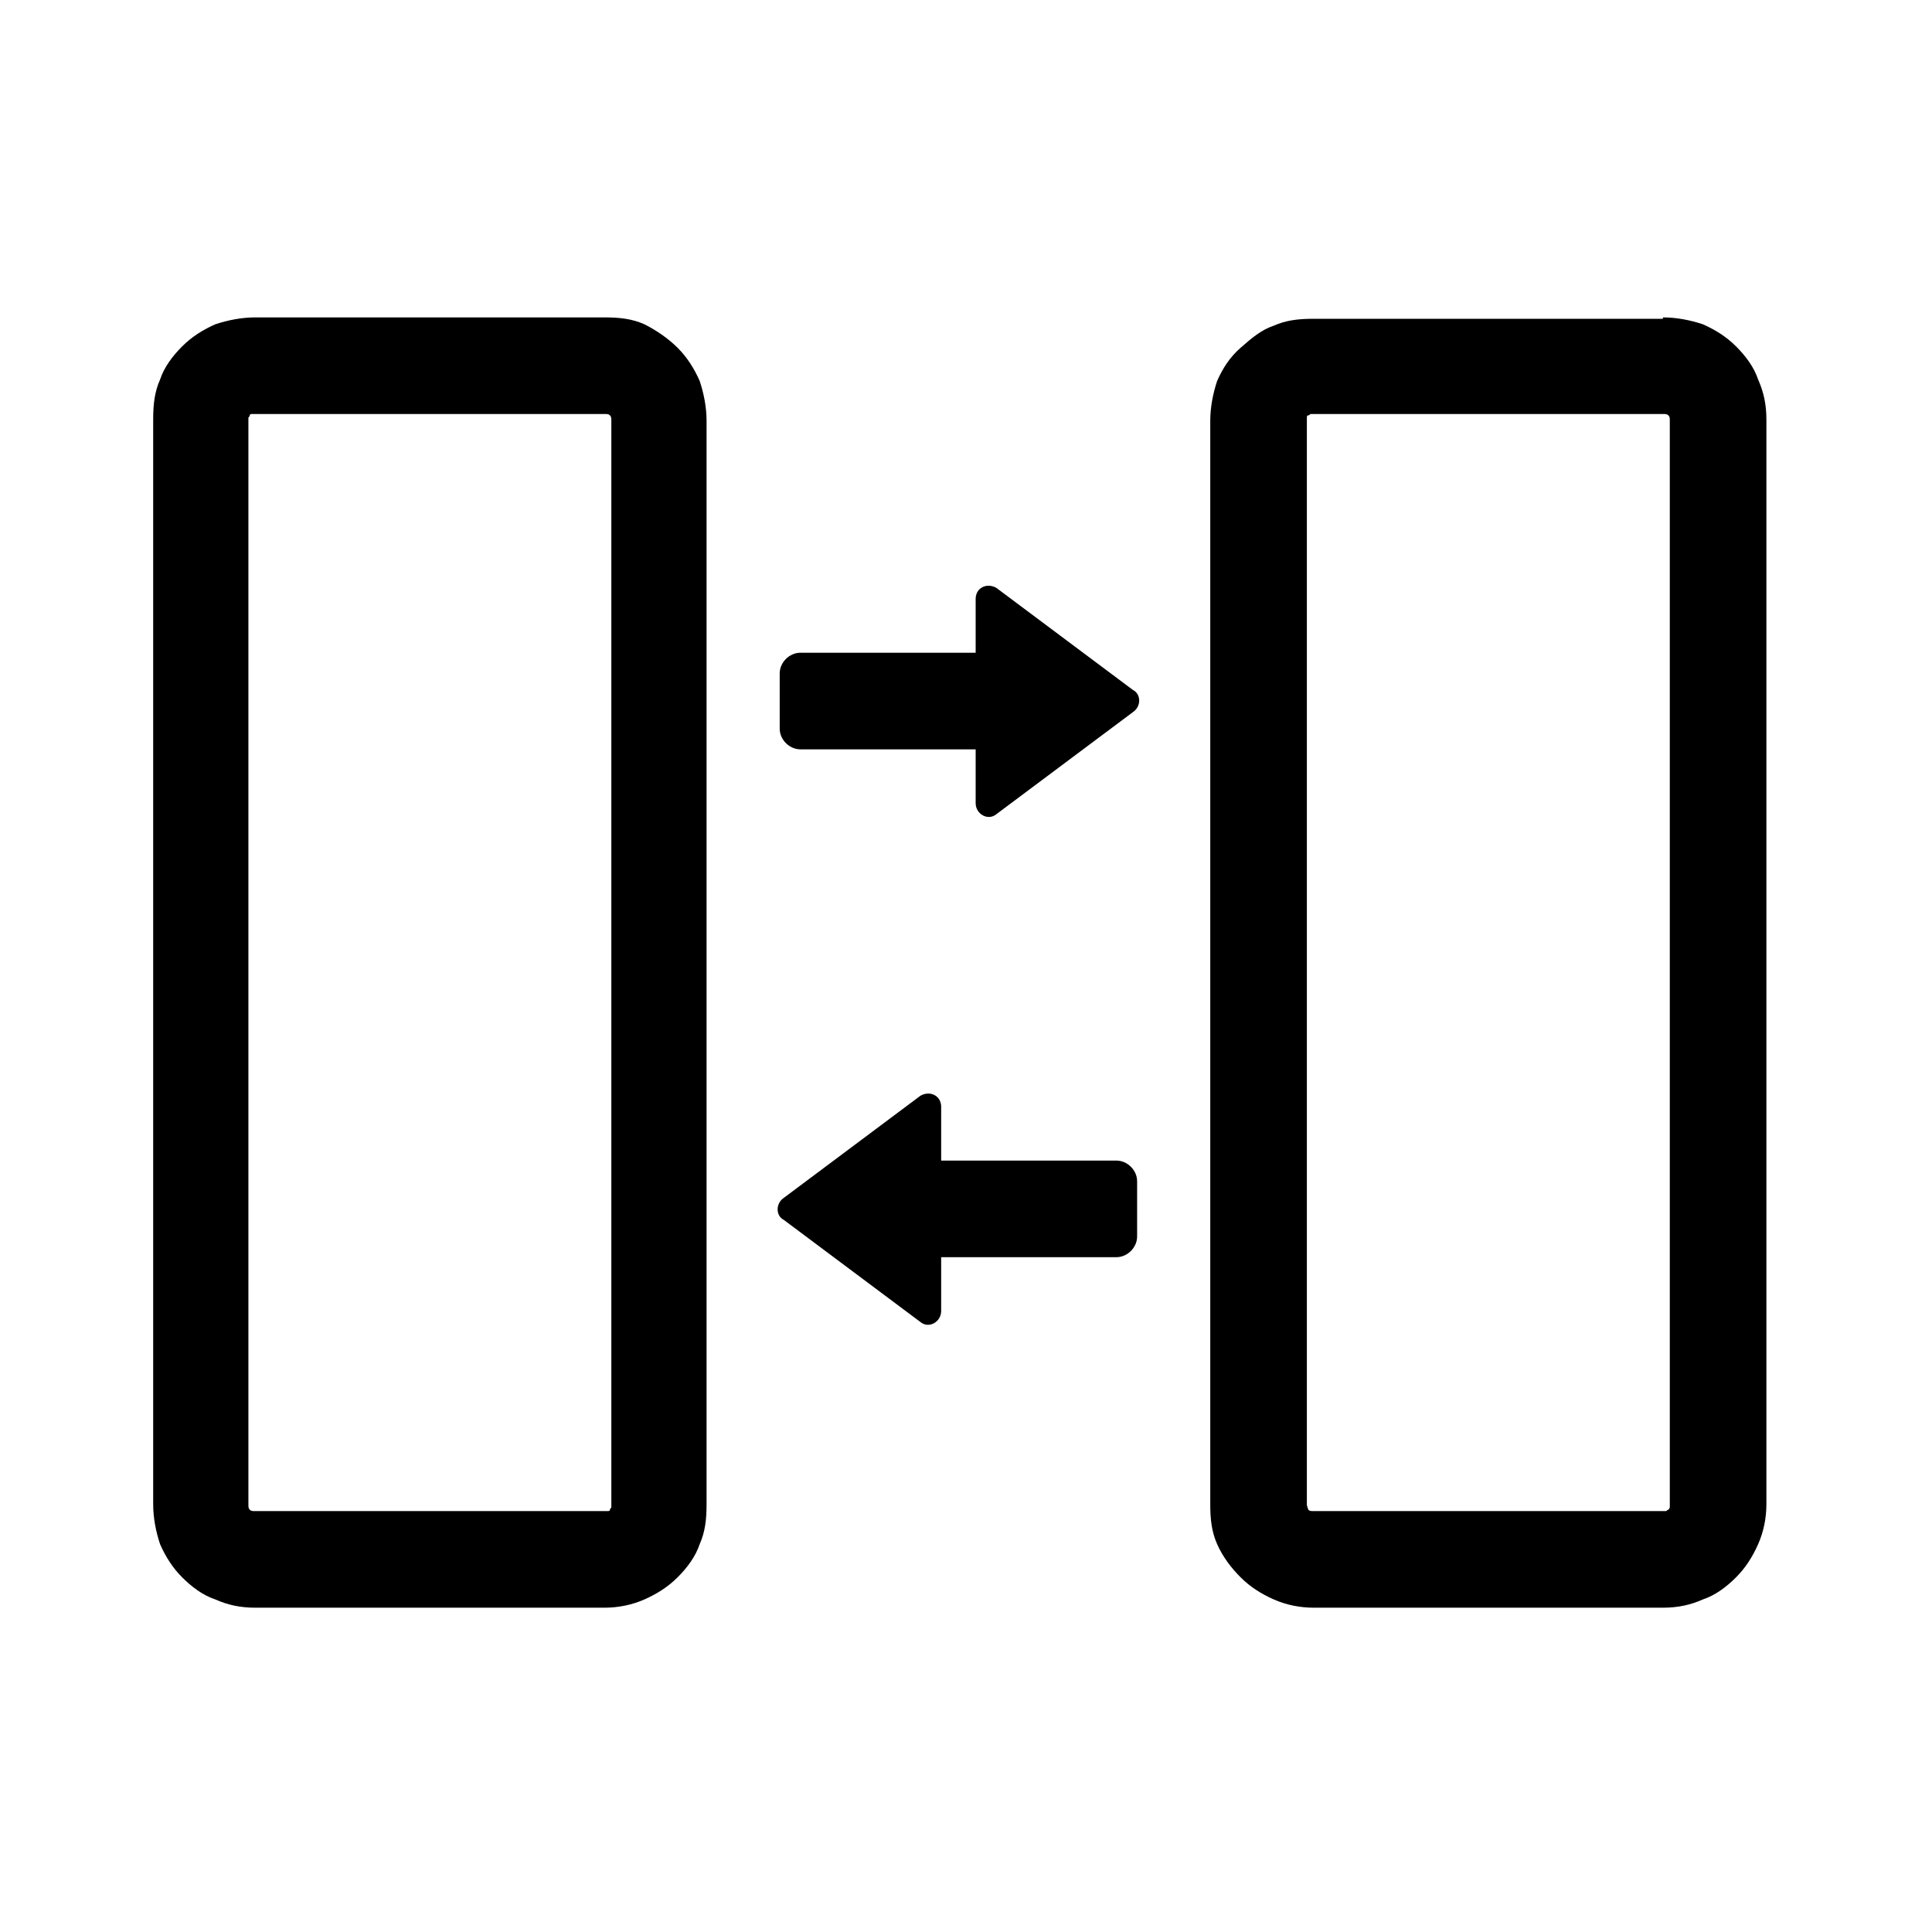
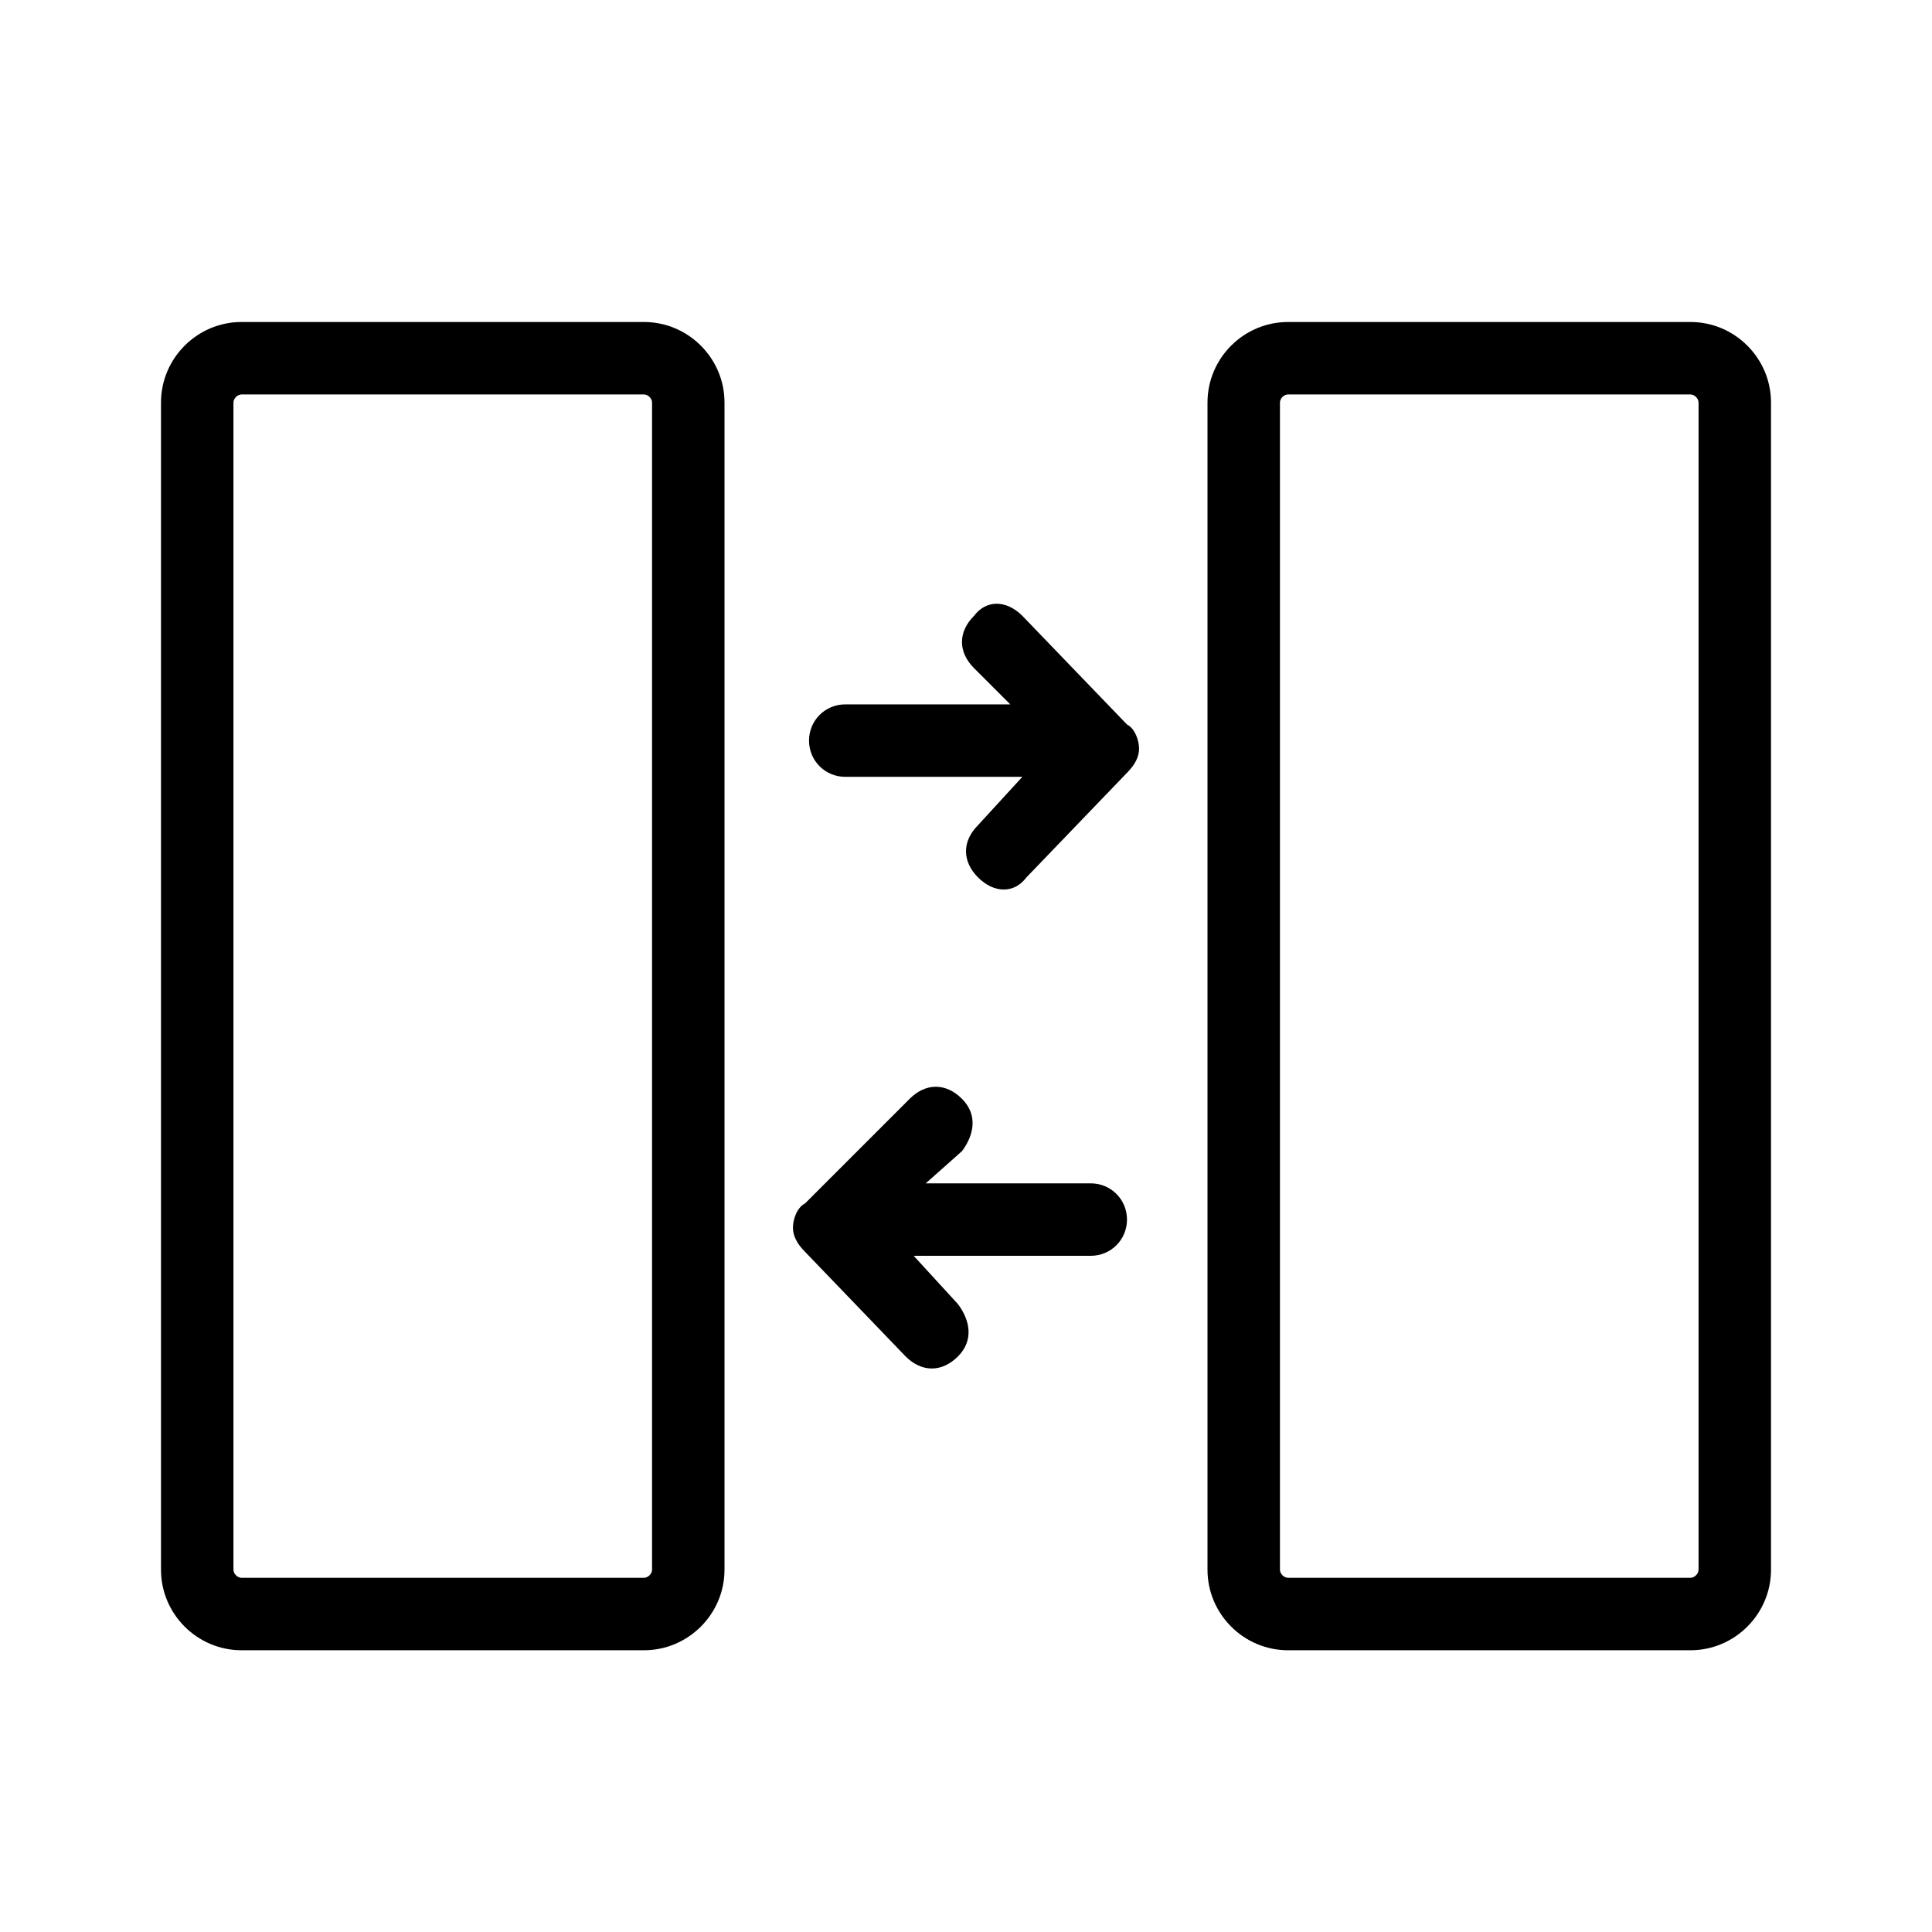
- <svg xmlns="http://www.w3.org/2000/svg" version="1.1" id="图层_1" x="0px" y="0px" viewBox="0 0 140 140" style="enable-background:new 0 0 140 140;" xml:space="preserve">
+ <svg xmlns="http://www.w3.org/2000/svg" version="1.1" id="图层_1" x="0px" y="0px" viewBox="0 0 48 48" style="enable-background:new 0 0 48 48;" xml:space="preserve">
  <style type="text/css">
	.st0{fill-rule:evenodd;clip-rule:evenodd;fill:currentColor;}
</style>
-   <path id="矢量_40" class="st0" d="M46.7,23.5c-0.9-0.4-1.8-0.5-2.9-0.5H18.5c-1,0-2,0.2-2.9,0.5c-0.9,0.4-1.7,0.9-2.4,1.6  c-0.7,0.7-1.3,1.5-1.6,2.4c-0.4,0.9-0.5,1.8-0.5,2.9V109c0,1,0.2,2,0.5,2.9c0.4,0.9,0.9,1.7,1.6,2.4c0.7,0.7,1.5,1.3,2.4,1.6  c0.9,0.4,1.8,0.6,2.9,0.6h25.3c1,0,2-0.2,2.9-0.6c0.9-0.4,1.7-0.9,2.4-1.6c0.7-0.7,1.3-1.5,1.6-2.4c0.4-0.9,0.5-1.8,0.5-2.9V30.5  c0-1-0.2-2-0.5-2.9c-0.4-0.9-0.9-1.7-1.6-2.4S47.5,23.9,46.7,23.5z M120.5,23c1,0,2,0.2,2.9,0.5c0.9,0.4,1.7,0.9,2.4,1.6  c0.7,0.7,1.3,1.5,1.6,2.4c0.4,0.9,0.6,1.8,0.6,2.9V109c0,1-0.2,2-0.6,2.9c-0.4,0.9-0.9,1.7-1.6,2.4c-0.7,0.7-1.5,1.3-2.4,1.6  c-0.9,0.4-1.8,0.6-2.9,0.6H95.2c-1,0-2-0.2-2.9-0.6c-0.9-0.4-1.7-0.9-2.4-1.6c-0.7-0.7-1.3-1.5-1.7-2.4c-0.4-0.9-0.5-1.8-0.5-2.9  V30.5c0-1,0.2-2,0.5-2.9c0.4-0.9,0.9-1.7,1.7-2.4s1.5-1.3,2.4-1.6c0.9-0.4,1.8-0.5,2.9-0.5H120.5z M18.5,30h25.3  c0.2,0,0.3,0,0.4,0.1c0.1,0.1,0.1,0.2,0.1,0.4V109c0,0.1,0,0.1,0,0.2c0,0.1-0.1,0.1-0.1,0.2c0,0.1-0.1,0.1-0.2,0.1  c-0.1,0-0.1,0-0.2,0H18.5c-0.2,0-0.3,0-0.4-0.1c-0.1-0.1-0.1-0.2-0.1-0.4V30.5c0-0.1,0-0.1,0-0.2c0-0.1,0.1-0.1,0.1-0.2  c0-0.1,0.1-0.1,0.2-0.1C18.3,30,18.4,30,18.5,30z M120.5,30H95.2c-0.1,0-0.1,0-0.2,0c-0.1,0-0.1,0.1-0.2,0.1c-0.1,0-0.1,0.1-0.1,0.2  c0,0.1,0,0.1,0,0.2V109c0,0.2,0.1,0.3,0.1,0.4c0.1,0.1,0.2,0.1,0.4,0.1h25.3c0.1,0,0.1,0,0.2,0c0.1,0,0.1-0.1,0.2-0.1  c0,0,0.1-0.1,0.1-0.2c0-0.1,0-0.1,0-0.2V30.5c0-0.2,0-0.3-0.1-0.4C120.8,30,120.7,30,120.5,30z M82.1,50l-9.9-7.4  c-0.7-0.4-1.5,0-1.5,0.8v3.9H58c-0.8,0-1.5,0.7-1.5,1.5v4c0,0.8,0.7,1.5,1.5,1.5h12.7v3.9c0,0.8,0.9,1.3,1.5,0.8l9.9-7.4  C82.7,51.2,82.7,50.3,82.1,50z M56.8,86.8l9.9-7.4c0.7-0.4,1.5,0,1.5,0.8v3.9h12.7c0.8,0,1.5,0.7,1.5,1.5v4c0,0.8-0.7,1.5-1.5,1.5  H68.2V95c0,0.8-0.9,1.3-1.5,0.8l-9.9-7.4C56.2,88.1,56.2,87.2,56.8,86.8z" />
+   <path id="矢量_201" class="st0" d="M18,10c0-1.1-0.9-2-2-2H6c-1.1,0-2,0.9-2,2v29c0,1.1,0.9,2,2,2h10c1.1,0,2-0.9,2-2V10z M42,8  c1.1,0,2,0.9,2,2v29c0,1.1-0.9,2-2,2H32c-1.1,0-2-0.9-2-2V10c0-1.1,0.9-2,2-2H42z M16.2,10c0-0.1-0.1-0.2-0.2-0.2H6  c-0.1,0-0.2,0.1-0.2,0.2v29c0,0.1,0.1,0.2,0.2,0.2h10c0.1,0,0.2-0.1,0.2-0.2V10z M42,9.8c0.1,0,0.2,0.1,0.2,0.2v29  c0,0.1-0.1,0.2-0.2,0.2H32c-0.1,0-0.2-0.1-0.2-0.2V10c0-0.1,0.1-0.2,0.2-0.2H42z M25.4,15.3c-0.4-0.4-0.9-0.4-1.2,0  c-0.4,0.4-0.4,0.9,0,1.3l0.9,0.9h-4.1c-0.5,0-0.9,0.4-0.9,0.9s0.4,0.9,0.9,0.9h4.4l-1.1,1.2c-0.4,0.4-0.4,0.9,0,1.3  c0.4,0.4,0.9,0.4,1.2,0l2.5-2.6c0.2-0.2,0.3-0.4,0.3-0.6s-0.1-0.5-0.3-0.6L25.4,15.3z M22.6,27.3c0.4-0.4,0.9-0.4,1.3,0  c0.4,0.4,0.3,0.9,0,1.3L23,29.4h4.1c0.5,0,0.9,0.4,0.9,0.9s-0.4,0.9-0.9,0.9h-4.4l1.1,1.2c0.3,0.4,0.4,0.9,0,1.3  c-0.4,0.4-0.9,0.4-1.3,0l-2.5-2.6c-0.2-0.2-0.3-0.4-0.3-0.6c0-0.2,0.1-0.5,0.3-0.6L22.6,27.3z" />
</svg>
